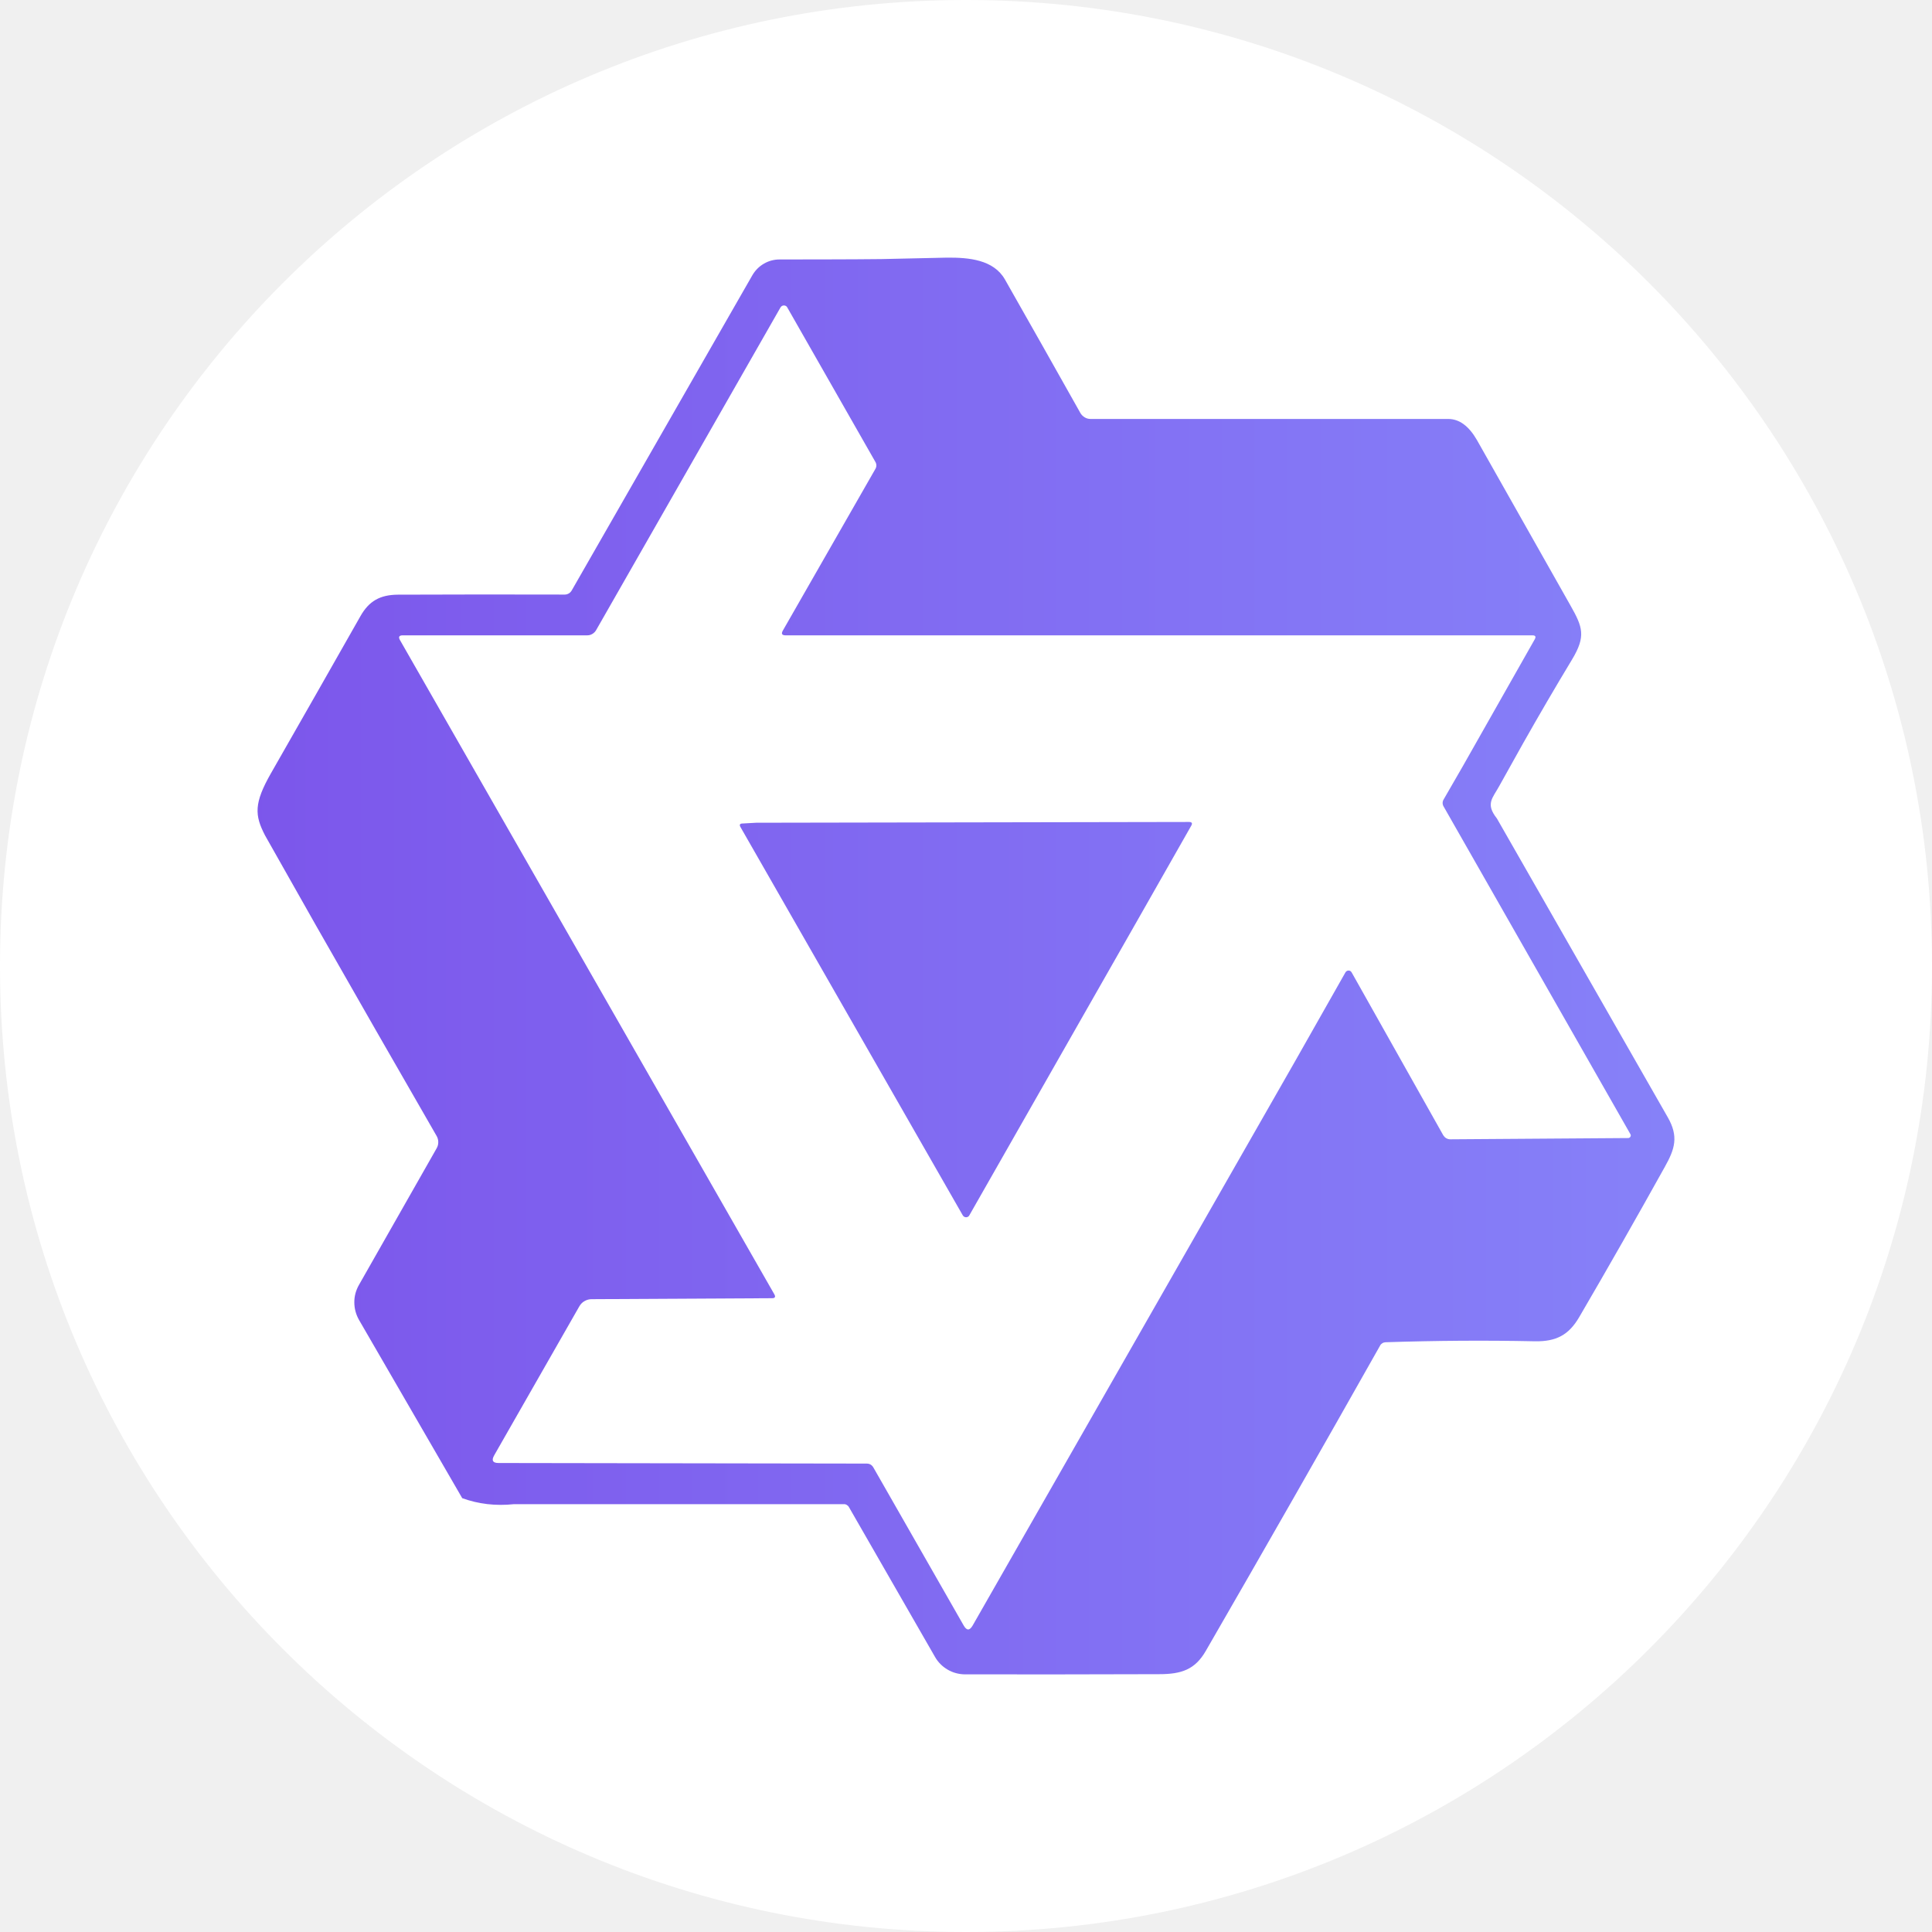
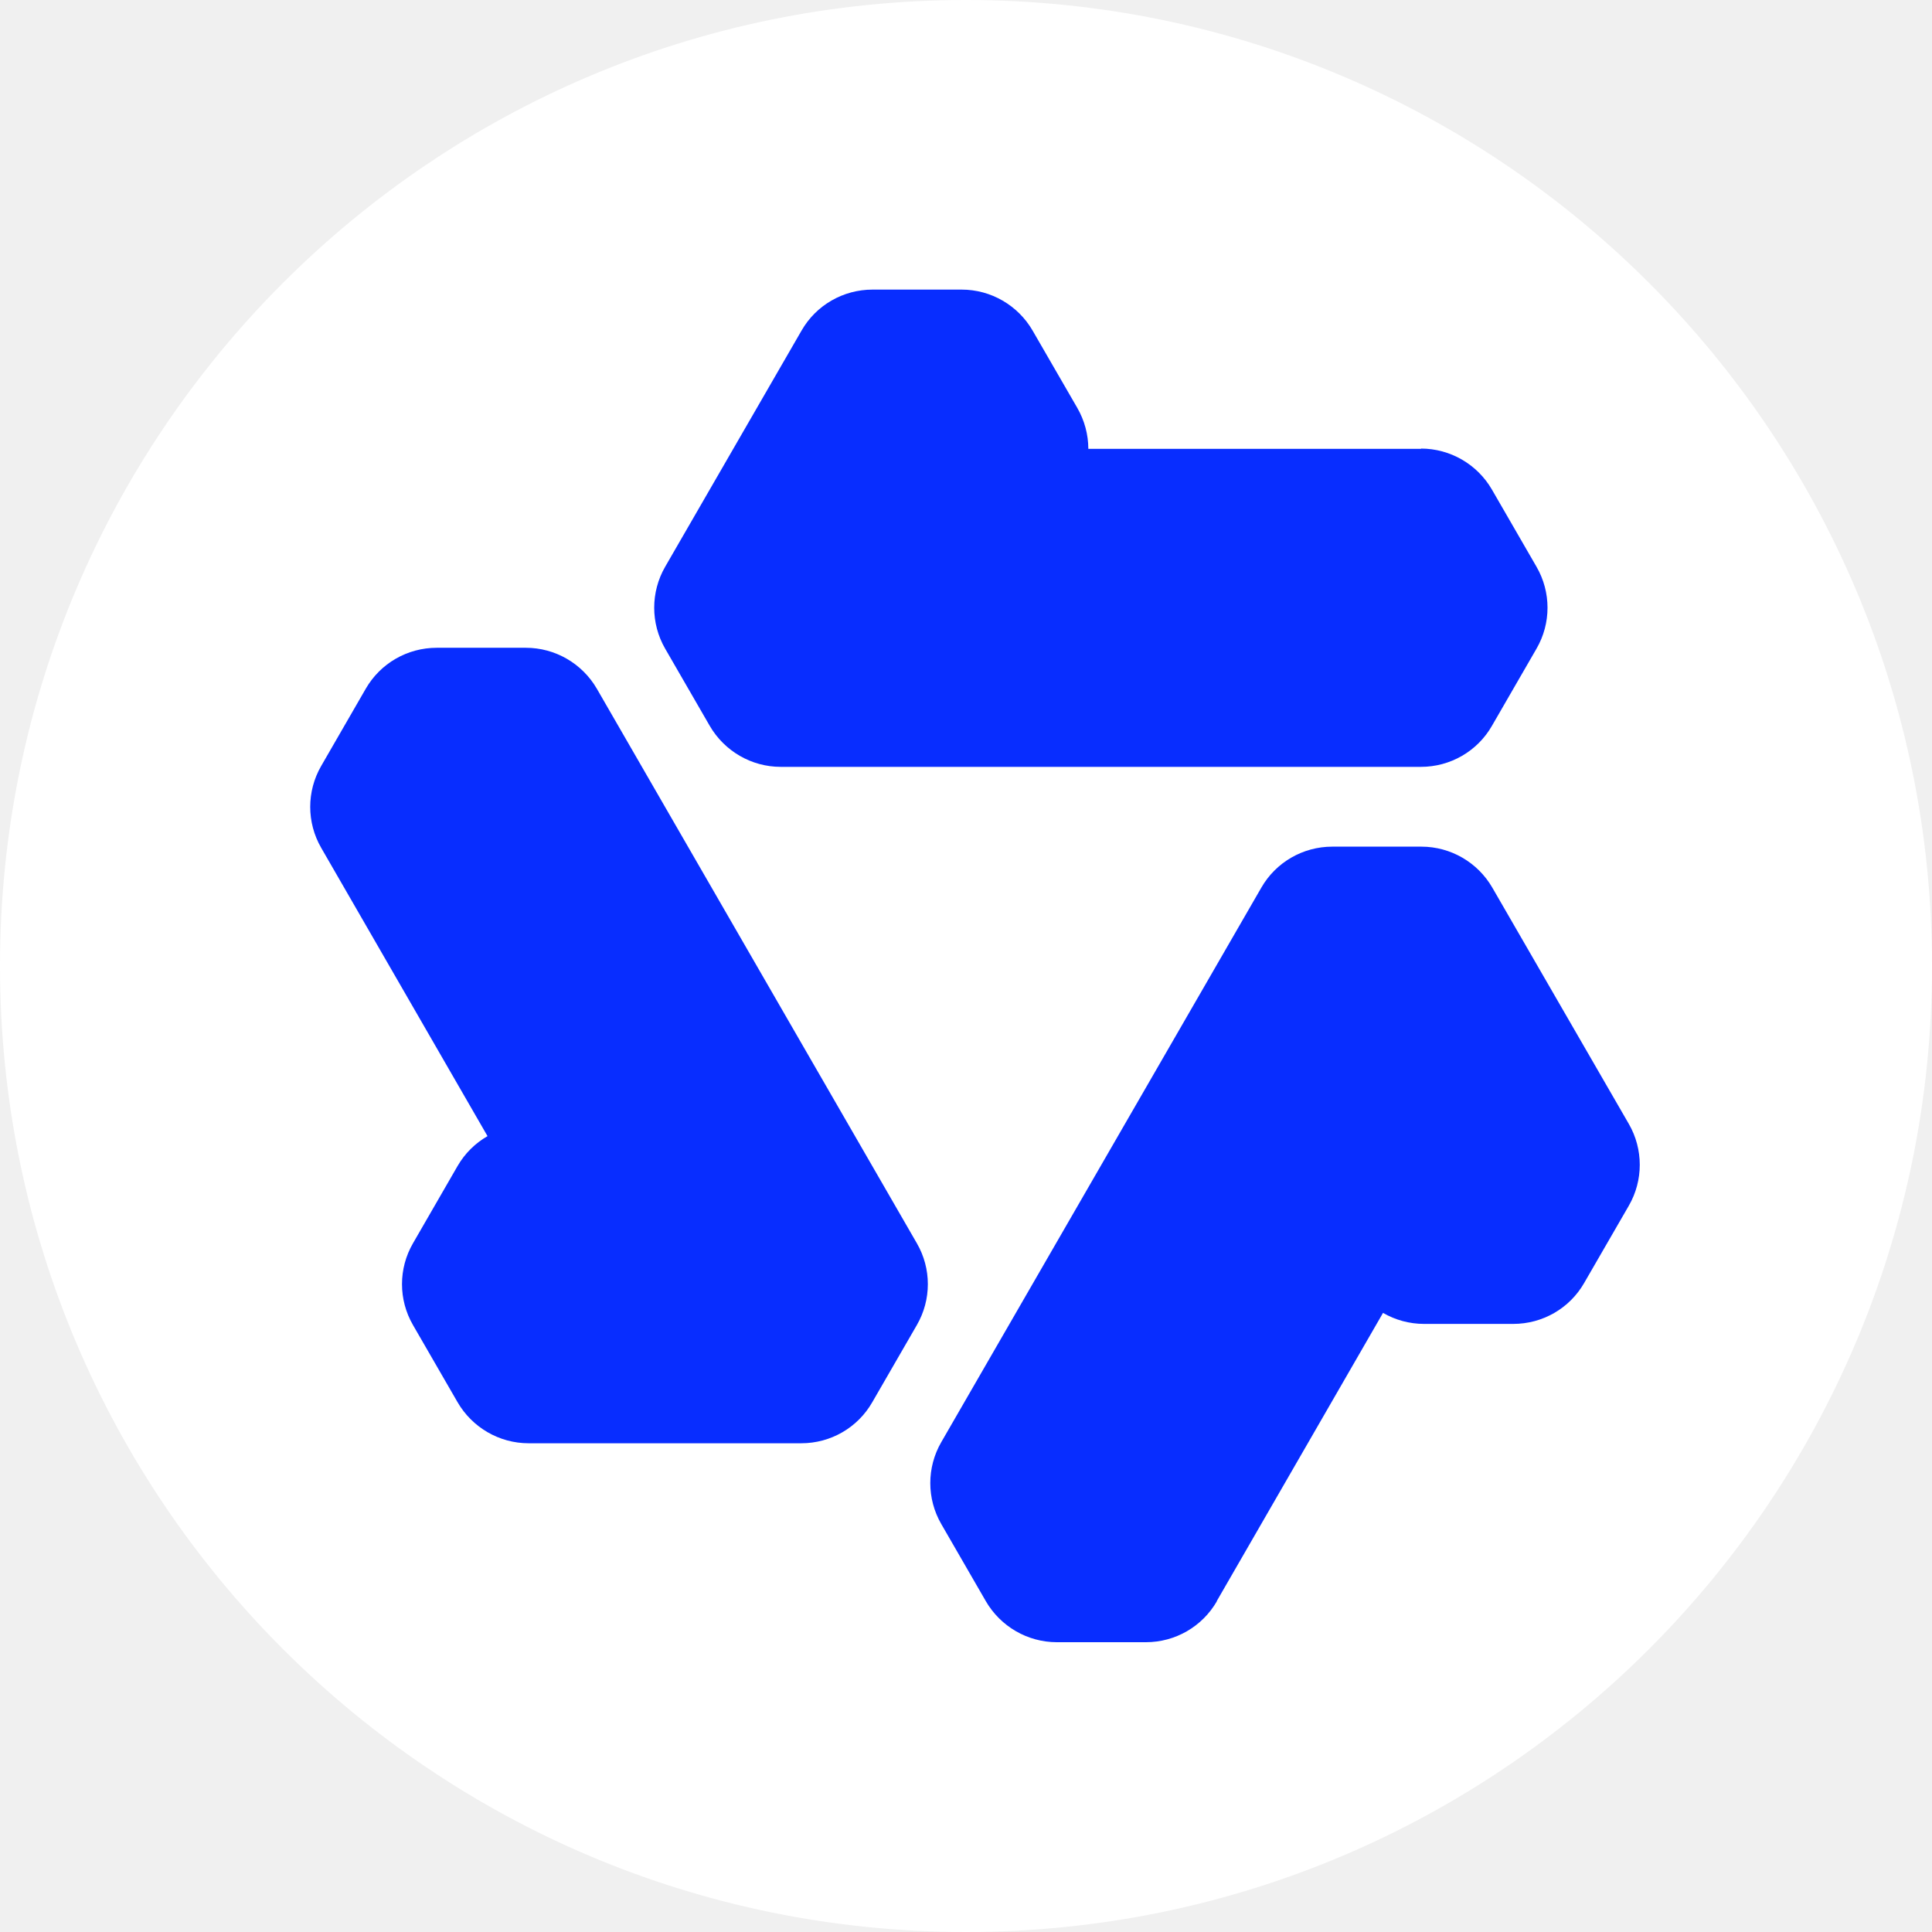
<svg xmlns="http://www.w3.org/2000/svg" width="20" height="20" viewBox="0 0 20 20" fill="none">
  <rect width="20" height="20" rx="10" fill="white" />
-   <path d="M10.403 2.893C10.665 3.353 10.925 3.815 11.185 4.277C11.196 4.295 11.211 4.31 11.23 4.321C11.248 4.332 11.269 4.337 11.29 4.337H14.992C15.107 4.337 15.206 4.411 15.289 4.555L16.258 6.269C16.385 6.493 16.418 6.587 16.274 6.827C16.101 7.113 15.932 7.403 15.768 7.693L15.523 8.132C15.452 8.263 15.374 8.319 15.496 8.473L17.264 11.565C17.379 11.765 17.338 11.894 17.235 12.078C16.944 12.601 16.648 13.121 16.346 13.638C16.239 13.819 16.111 13.888 15.892 13.885C15.374 13.874 14.857 13.878 14.341 13.895C14.33 13.896 14.319 13.899 14.31 13.905C14.3 13.911 14.292 13.919 14.287 13.929C13.691 14.985 13.09 16.038 12.483 17.089C12.371 17.284 12.23 17.331 12 17.331C11.335 17.333 10.665 17.334 9.989 17.333C9.926 17.332 9.864 17.316 9.81 17.284C9.755 17.252 9.71 17.207 9.679 17.152L8.789 15.603C8.784 15.593 8.776 15.585 8.766 15.579C8.756 15.573 8.745 15.57 8.733 15.571H5.322C5.131 15.591 4.953 15.57 4.785 15.509L3.716 13.663C3.685 13.608 3.668 13.546 3.668 13.483C3.667 13.42 3.684 13.358 3.715 13.303L4.519 11.889C4.531 11.869 4.537 11.847 4.537 11.824C4.537 11.801 4.531 11.778 4.519 11.758C4.1 11.032 3.684 10.305 3.269 9.577L2.743 8.647C2.636 8.44 2.627 8.316 2.806 8.003C3.116 7.461 3.424 6.92 3.731 6.379C3.819 6.223 3.933 6.157 4.12 6.156C4.695 6.154 5.271 6.153 5.846 6.155C5.861 6.155 5.875 6.151 5.887 6.144C5.9 6.137 5.91 6.126 5.918 6.113L7.788 2.85C7.817 2.8 7.857 2.759 7.907 2.73C7.956 2.701 8.012 2.686 8.069 2.686C8.419 2.685 8.771 2.686 9.125 2.682L9.803 2.667C10.03 2.665 10.286 2.688 10.403 2.893ZM8.115 3.162C8.108 3.162 8.101 3.164 8.095 3.167C8.089 3.171 8.084 3.176 8.08 3.182L6.17 6.525C6.16 6.541 6.147 6.554 6.131 6.563C6.116 6.572 6.098 6.577 6.08 6.577H4.169C4.131 6.577 4.122 6.594 4.141 6.627L8.015 13.397C8.031 13.425 8.024 13.439 7.992 13.439L6.129 13.449C6.102 13.448 6.075 13.455 6.051 13.469C6.027 13.482 6.008 13.503 5.995 13.527L5.115 15.067C5.086 15.119 5.101 15.145 5.161 15.145L8.972 15.151C9.002 15.151 9.025 15.164 9.041 15.191L9.976 16.827C10.007 16.881 10.037 16.882 10.069 16.827L13.406 10.987L13.928 10.066C13.931 10.06 13.936 10.056 13.942 10.052C13.947 10.049 13.954 10.047 13.96 10.047C13.967 10.047 13.973 10.049 13.979 10.052C13.984 10.056 13.989 10.06 13.992 10.066L14.941 11.753C14.949 11.765 14.959 11.776 14.972 11.783C14.984 11.79 14.998 11.794 15.013 11.794L16.855 11.781C16.86 11.781 16.864 11.78 16.868 11.777C16.872 11.775 16.876 11.771 16.878 11.767C16.88 11.763 16.882 11.759 16.882 11.754C16.882 11.749 16.88 11.745 16.878 11.741L14.945 8.35C14.938 8.339 14.934 8.326 14.934 8.312C14.934 8.299 14.938 8.286 14.945 8.275L15.14 7.937L15.887 6.619C15.903 6.591 15.895 6.577 15.864 6.577H8.133C8.094 6.577 8.085 6.56 8.105 6.526L9.061 4.856C9.068 4.845 9.072 4.831 9.072 4.818C9.072 4.805 9.068 4.791 9.061 4.78L8.15 3.183C8.147 3.176 8.142 3.171 8.135 3.167C8.129 3.164 8.122 3.162 8.115 3.162ZM12.308 8.509C12.339 8.509 12.347 8.522 12.331 8.549L11.776 9.525L10.034 12.582C10.031 12.588 10.026 12.593 10.02 12.596C10.014 12.6 10.008 12.601 10.001 12.601C9.994 12.601 9.987 12.6 9.982 12.596C9.976 12.593 9.971 12.588 9.967 12.582L7.665 8.561C7.652 8.538 7.659 8.526 7.684 8.525L7.828 8.517L12.309 8.509H12.308Z" fill="url(#paint0_linear_5777_46)" />
-   <defs>
-     <linearGradient id="paint0_linear_5777_46" x1="2.667" y1="2.667" x2="17.333" y2="2.667" gradientUnits="userSpaceOnUse">
-       <stop stop-color="#6336E7" stop-opacity="0.84" />
-       <stop offset="1" stop-color="#6F69F7" stop-opacity="0.84" />
-     </linearGradient>
-   </defs>
+   <g transform="translate(3.21 3) scale(0.7)">
+     <path d="M16.432 2.352H11.509C11.509 2.142 11.453 1.932 11.345 1.745L10.685 0.603C10.469 0.23 10.069 -0.003 9.636 -0.003H8.318C7.885 -0.003 7.484 0.226 7.268 0.603L5.251 4.096C5.035 4.47 5.035 4.933 5.251 5.307L5.91 6.448C6.127 6.822 6.527 7.055 6.96 7.055H16.428C16.861 7.055 17.262 6.825 17.478 6.448L18.137 5.307C18.354 4.933 18.354 4.47 18.137 4.096L17.478 2.955C17.262 2.581 16.861 2.348 16.428 2.348L16.432 2.352Z" fill="#082DFF" />
+     <path d="M0.164 8.252L2.624 12.516C2.443 12.62 2.289 12.771 2.181 12.958L1.522 14.1C1.305 14.474 1.305 14.936 1.522 15.31L2.181 16.451C2.398 16.825 2.798 17.058 3.231 17.058H7.265C7.698 17.058 8.098 16.828 8.314 16.451L8.973 15.31C9.19 14.936 9.19 14.474 8.973 14.1L4.241 5.9C4.024 5.526 3.624 5.294 3.191 5.294H1.873C1.44 5.294 1.04 5.523 0.823 5.9L0.164 7.042C-0.052 7.416 -0.052 7.878 0.164 8.252Z" fill="#082DFF" />
+     <path d="M13.408 19.393L15.867 15.13C16.048 15.235 16.258 15.293 16.474 15.293H17.793C18.226 15.293 18.626 15.064 18.842 14.687L19.502 13.545C19.718 13.171 19.718 12.709 19.502 12.335L17.484 8.842C17.268 8.468 16.868 8.235 16.435 8.235H15.116C14.684 8.235 14.283 8.465 14.067 8.842L9.334 17.042C9.118 17.416 9.118 17.878 9.334 18.252L9.993 19.393C10.21 19.767 10.61 20 11.043 20H12.361C12.794 20 13.194 19.77 13.411 19.393H13.408Z" fill="#082DFF" />
+   </g>
</svg>
